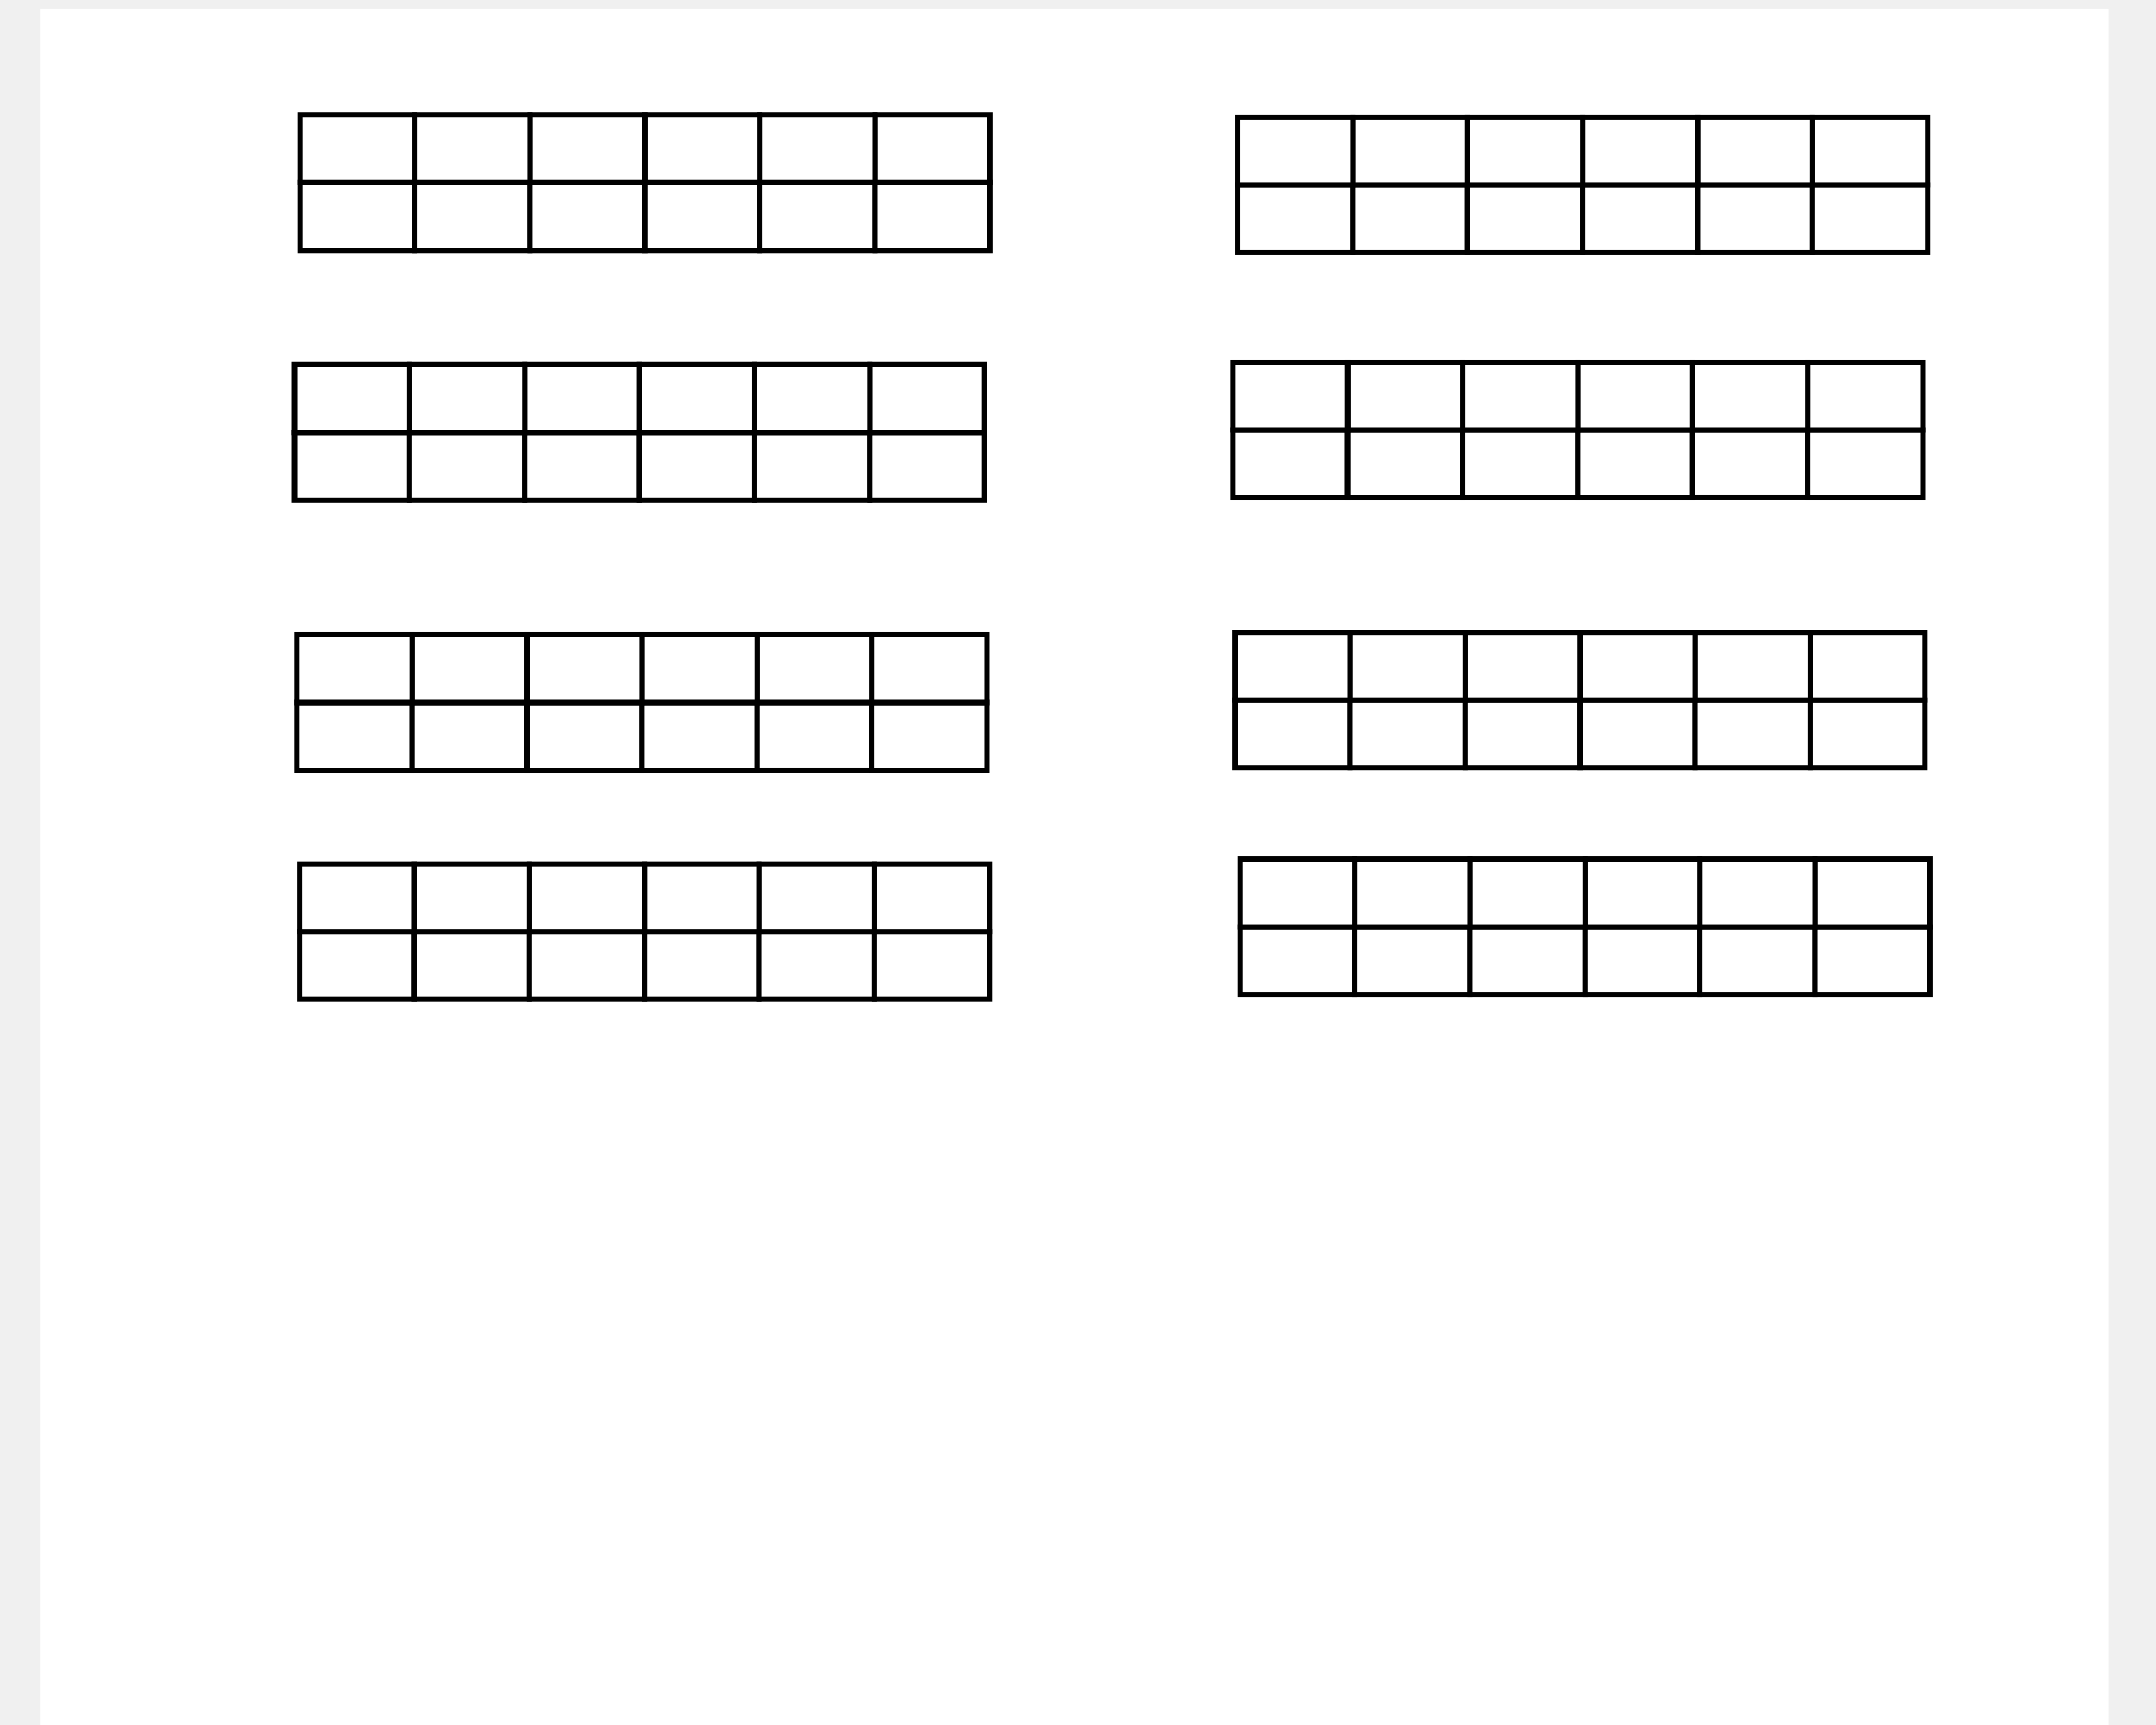
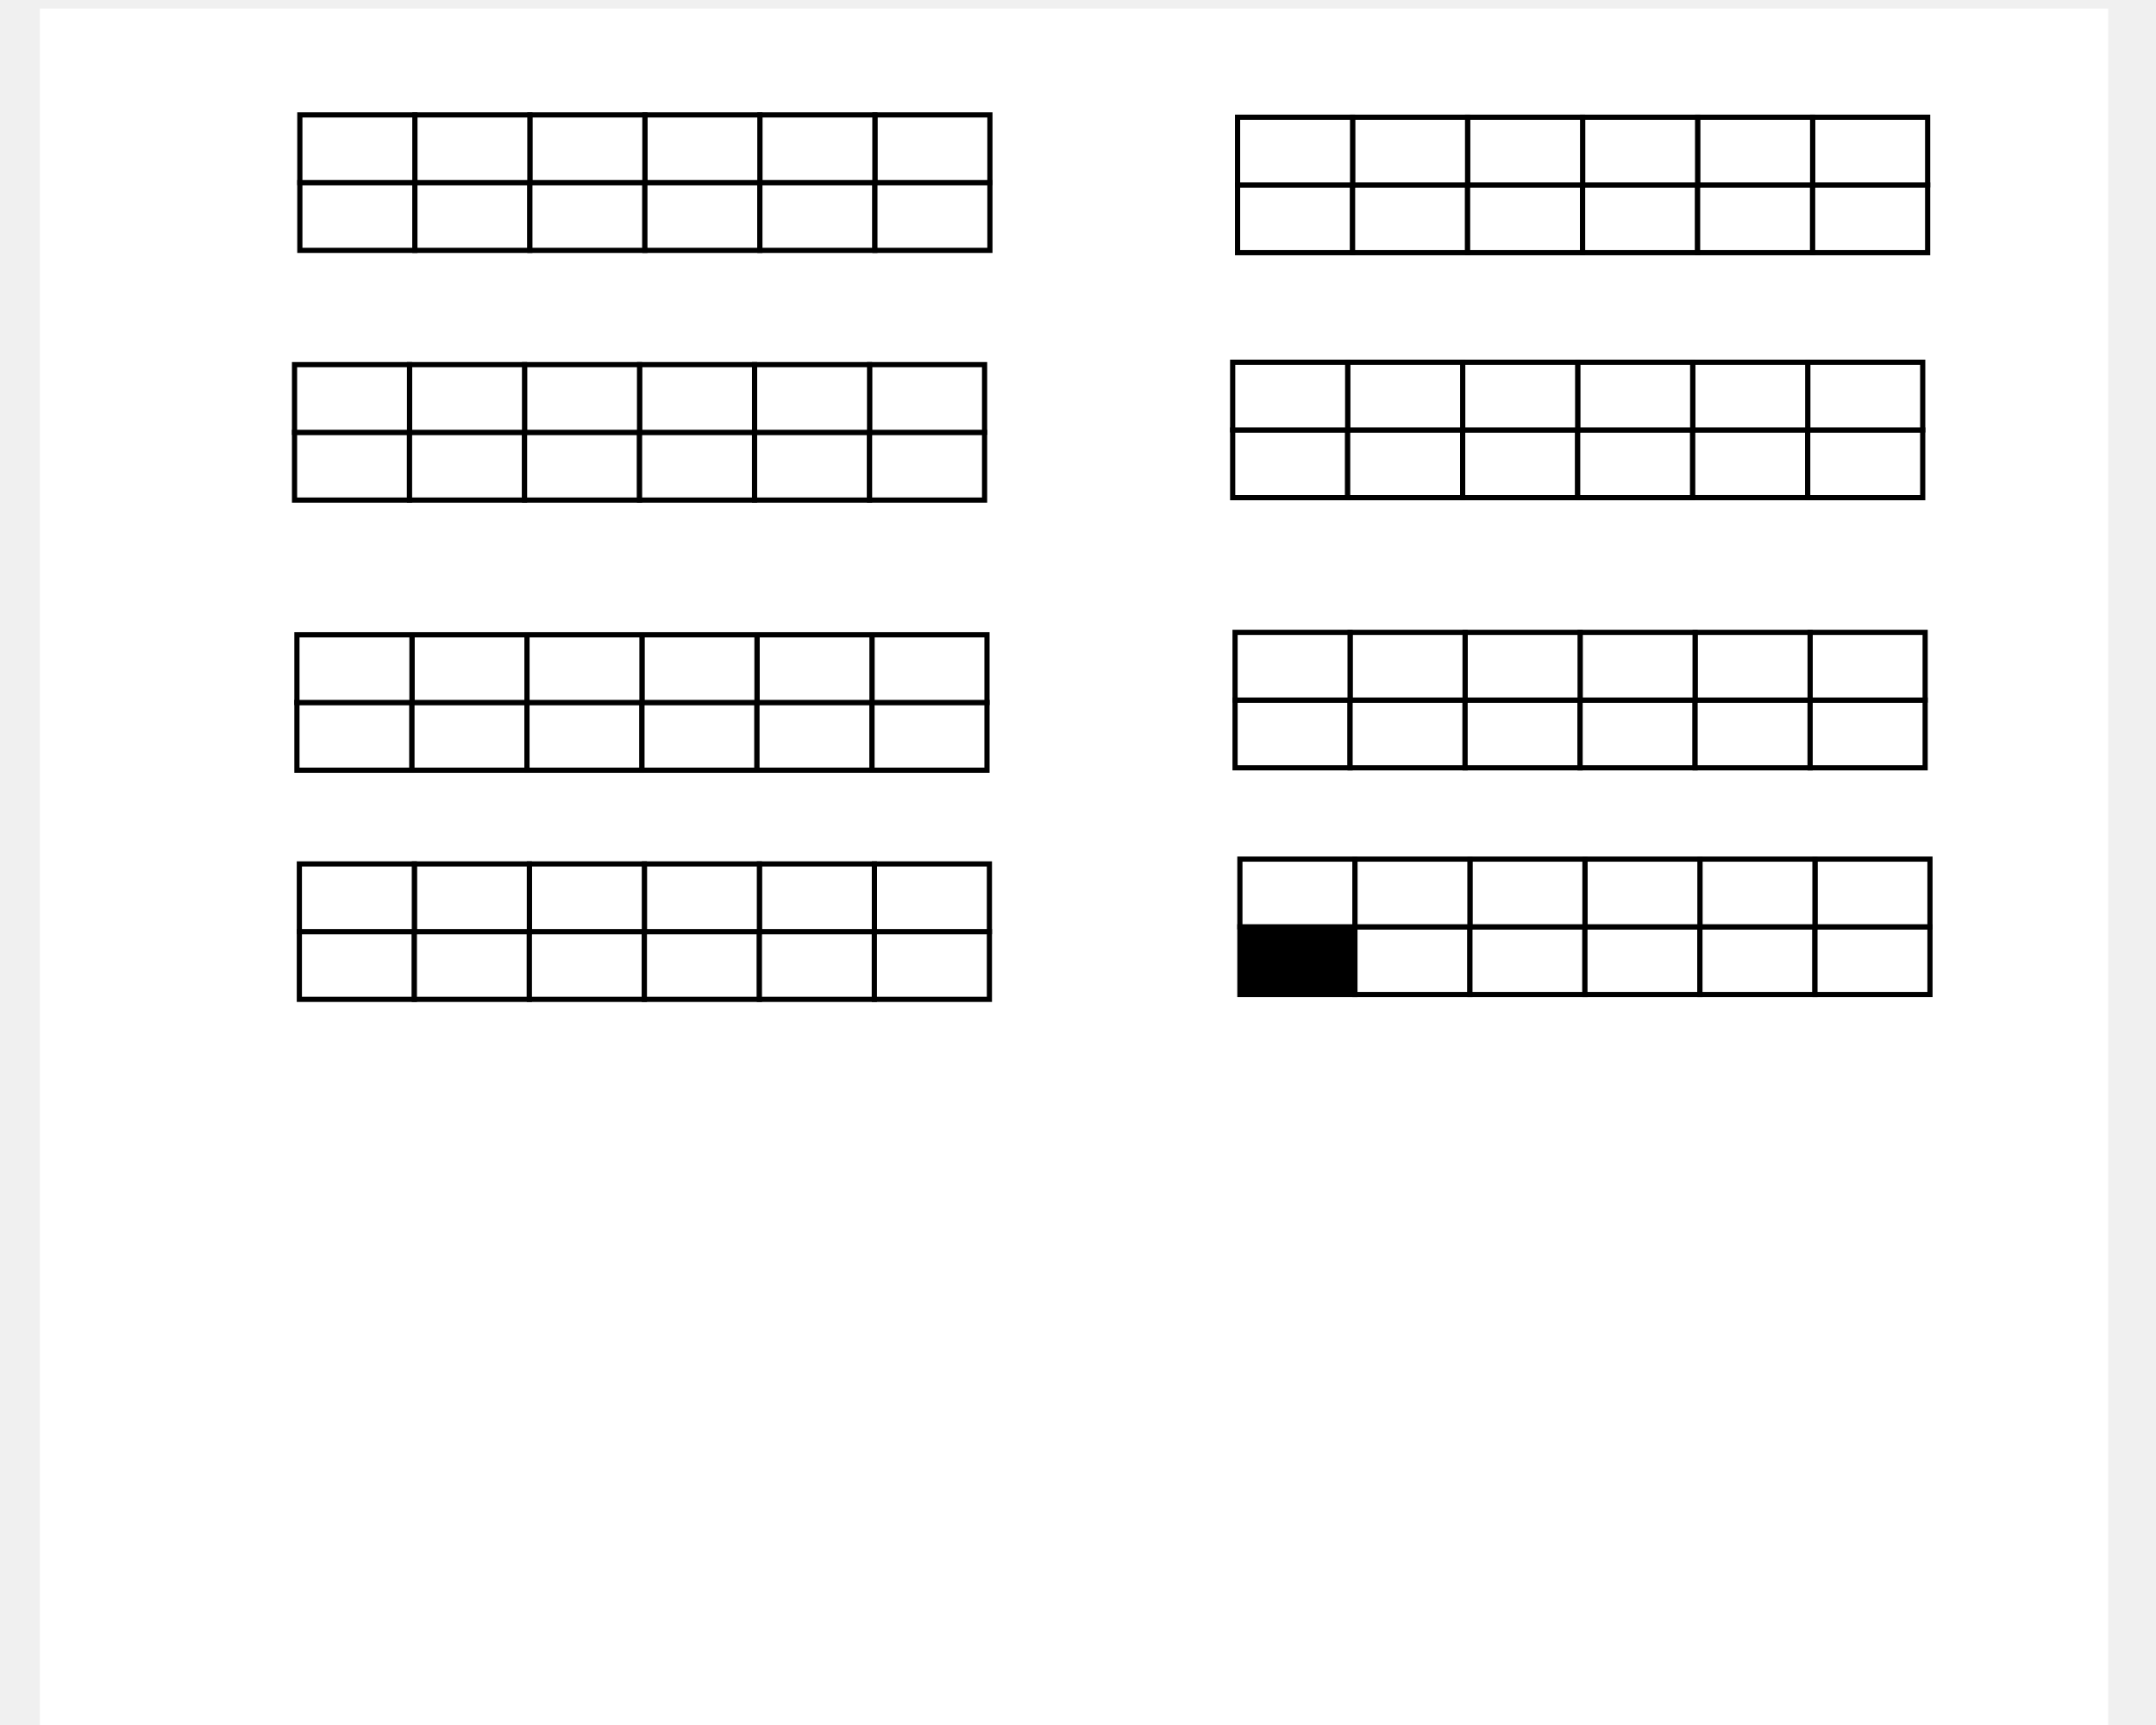
<svg xmlns="http://www.w3.org/2000/svg" class="center" width="500" height="400" viewBox="0 0 312.499 249.999" version="1.2" id="svg599">
  <defs id="defs603" />
  <g id="surface132728">
    <path style="fill:#ffffff;fill-opacity:1;fill-rule:nonzero;stroke:none;stroke-width:1.168" d="M 5.772,1.243 H 305.575 V 250.285 H 5.772 Z m 0,0" id="path404" />
    <g class="regalgruppe" id="g730" transform="translate(-2.379271,-26.12694)">
-       <path class="regal" style="fill:#ffffff;fill-opacity:1;fill-rule:nonzero;stroke:#000000;stroke-width:0.265;stroke-linecap:butt;stroke-linejoin:miter;stroke-miterlimit:4;stroke-opacity:1" d="m 16.606,23.686 h 5.881 v 3.463 h -5.881 z m 0,0" transform="matrix(2.834646,0,0,2.834646,135.0214,93.3028)" id="path406" />
+       <path class="regal" style="fill-opacity:1;fill-rule:nonzero;stroke:#000000;stroke-width:0.265;stroke-linecap:butt;stroke-linejoin:miter;stroke-miterlimit:4;stroke-opacity:1" d="m 16.606,23.686 h 5.881 v 3.463 h -5.881 z m 0,0" transform="matrix(2.834646,0,0,2.834646,135.0214,93.3028)" id="path406" />
      <path class="regal" style="fill:#ffffff;fill-opacity:1;fill-rule:nonzero;stroke:#000000;stroke-width:0.265;stroke-linecap:butt;stroke-linejoin:miter;stroke-miterlimit:4;stroke-opacity:1" d="m 22.488,23.686 h 5.88 v 3.463 h -5.88 z m 0,0" transform="matrix(2.834646,0,0,2.834646,135.0214,93.3028)" id="path408" />
      <path class="regal" style="fill:#ffffff;fill-opacity:1;fill-rule:nonzero;stroke:#000000;stroke-width:0.265;stroke-linecap:butt;stroke-linejoin:miter;stroke-miterlimit:4;stroke-opacity:1" d="m 28.368,23.686 h 5.881 v 3.463 h -5.881 z m 0,0" transform="matrix(2.834646,0,0,2.834646,135.0214,93.3028)" id="path410" />
      <path class="regal" style="fill:#ffffff;fill-opacity:1;fill-rule:nonzero;stroke:#000000;stroke-width:0.265;stroke-linecap:butt;stroke-linejoin:miter;stroke-miterlimit:4;stroke-opacity:1" d="m 34.249,23.686 h 5.88 v 3.463 h -5.88 z m 0,0" transform="matrix(2.834646,0,0,2.834646,135.0214,93.3028)" id="path412" />
      <path class="regal" style="fill:#ffffff;fill-opacity:1;fill-rule:nonzero;stroke:#000000;stroke-width:0.265;stroke-linecap:butt;stroke-linejoin:miter;stroke-miterlimit:4;stroke-opacity:1" d="m 40.129,-27.149 h 5.881 v 3.463 h -5.881 z m 0,0" transform="matrix(2.834646,0,0,-2.834646,135.0214,93.3028)" id="path414" />
      <path class="regal" style="fill:#ffffff;fill-opacity:1;fill-rule:nonzero;stroke:#000000;stroke-width:0.265;stroke-linecap:butt;stroke-linejoin:miter;stroke-miterlimit:4;stroke-opacity:1" d="m 46.011,23.686 h 5.881 v 3.463 H 46.011 Z m 0,0" transform="matrix(2.834646,0,0,2.834646,135.0214,93.3028)" id="path416" />
      <path class="regal" style="fill:#ffffff;fill-opacity:1;fill-rule:nonzero;stroke:#000000;stroke-width:0.265;stroke-linecap:butt;stroke-linejoin:miter;stroke-miterlimit:4;stroke-opacity:1" d="m 46.011,20.225 h 5.881 v 3.462 H 46.011 Z m 0,0" transform="matrix(2.834646,0,0,2.834646,135.0214,93.3028)" id="path418" />
      <path class="regal" style="fill:#ffffff;fill-opacity:1;fill-rule:nonzero;stroke:#000000;stroke-width:0.265;stroke-linecap:butt;stroke-linejoin:miter;stroke-miterlimit:4;stroke-opacity:1" d="m 40.129,20.225 h 5.881 v 3.462 h -5.881 z m 0,0" transform="matrix(2.834646,0,0,2.834646,135.0214,93.3028)" id="path420" />
      <path class="regal" style="fill:#ffffff;fill-opacity:1;fill-rule:nonzero;stroke:#000000;stroke-width:0.265;stroke-linecap:butt;stroke-linejoin:miter;stroke-miterlimit:4;stroke-opacity:1" d="m 34.249,20.225 h 5.88 v 3.462 h -5.88 z m 0,0" transform="matrix(2.834646,0,0,2.834646,135.0214,93.3028)" id="path422" />
      <path class="regal" style="fill:#ffffff;fill-opacity:1;fill-rule:nonzero;stroke:#000000;stroke-width:0.265;stroke-linecap:butt;stroke-linejoin:miter;stroke-miterlimit:4;stroke-opacity:1" d="m 28.368,20.225 h 5.881 v 3.462 h -5.881 z m 0,0" transform="matrix(2.834646,0,0,2.834646,135.0214,93.3028)" id="path424" />
      <path class="regal" style="fill:#ffffff;fill-opacity:1;fill-rule:nonzero;stroke:#000000;stroke-width:0.265;stroke-linecap:butt;stroke-linejoin:miter;stroke-miterlimit:4;stroke-opacity:1" d="m 22.488,20.225 h 5.88 v 3.462 h -5.88 z m 0,0" transform="matrix(2.834646,0,0,2.834646,135.0214,93.3028)" id="path426" />
      <path class="regal" style="fill:#ffffff;fill-opacity:1;fill-rule:nonzero;stroke:#000000;stroke-width:0.265;stroke-linecap:butt;stroke-linejoin:miter;stroke-miterlimit:4;stroke-opacity:1" d="m 16.606,20.225 h 5.881 v 3.462 h -5.881 z m 0,0" transform="matrix(2.834646,0,0,2.834646,135.0214,93.3028)" id="path428" />
    </g>
    <g class="regalgruppe" id="g659" transform="translate(-2.379271,-26.12694)">
      <path style="fill:#ffffff;fill-opacity:1;fill-rule:nonzero;stroke:#000000;stroke-width:0.265;stroke-linecap:butt;stroke-linejoin:miter;stroke-miterlimit:4;stroke-opacity:1" d="m 16.607,23.686 h 5.88 v 3.463 h -5.88 z m 0,0" transform="matrix(2.834646,0,0,2.834646,-1.305218,94.00191)" id="path430" />
      <path style="fill:#ffffff;fill-opacity:1;fill-rule:nonzero;stroke:#000000;stroke-width:0.265;stroke-linecap:butt;stroke-linejoin:miter;stroke-miterlimit:4;stroke-opacity:1" d="m 22.487,23.686 h 5.881 v 3.463 h -5.881 z m 0,0" transform="matrix(2.834646,0,0,2.834646,-1.305218,94.00191)" id="path432" />
      <path style="fill:#ffffff;fill-opacity:1;fill-rule:nonzero;stroke:#000000;stroke-width:0.265;stroke-linecap:butt;stroke-linejoin:miter;stroke-miterlimit:4;stroke-opacity:1" d="m 28.368,23.686 h 5.88 v 3.463 h -5.88 z m 0,0" transform="matrix(2.834646,0,0,2.834646,-1.305218,94.00191)" id="path434" />
      <path style="fill:#ffffff;fill-opacity:1;fill-rule:nonzero;stroke:#000000;stroke-width:0.265;stroke-linecap:butt;stroke-linejoin:miter;stroke-miterlimit:4;stroke-opacity:1" d="m 34.249,23.686 h 5.881 v 3.463 H 34.249 Z m 0,0" transform="matrix(2.834646,0,0,2.834646,-1.305218,94.00191)" id="path436" />
      <path style="fill:#ffffff;fill-opacity:1;fill-rule:nonzero;stroke:#000000;stroke-width:0.265;stroke-linecap:butt;stroke-linejoin:miter;stroke-miterlimit:4;stroke-opacity:1" d="m 40.13,-27.149 h 5.88 v 3.463 h -5.88 z m 0,0" transform="matrix(2.834646,0,0,-2.834646,-1.305218,94.00191)" id="path438" />
      <path style="fill:#ffffff;fill-opacity:1;fill-rule:nonzero;stroke:#000000;stroke-width:0.265;stroke-linecap:butt;stroke-linejoin:miter;stroke-miterlimit:4;stroke-opacity:1" d="m 46.01,23.686 h 5.881 v 3.463 h -5.881 z m 0,0" transform="matrix(2.834646,0,0,2.834646,-1.305218,94.00191)" id="path440" />
      <path style="fill:#ffffff;fill-opacity:1;fill-rule:nonzero;stroke:#000000;stroke-width:0.265;stroke-linecap:butt;stroke-linejoin:miter;stroke-miterlimit:4;stroke-opacity:1" d="m 46.01,20.225 h 5.881 v 3.462 h -5.881 z m 0,0" transform="matrix(2.834646,0,0,2.834646,-1.305218,94.00191)" id="path442" />
      <path style="fill:#ffffff;fill-opacity:1;fill-rule:nonzero;stroke:#000000;stroke-width:0.265;stroke-linecap:butt;stroke-linejoin:miter;stroke-miterlimit:4;stroke-opacity:1" d="m 40.13,20.225 h 5.88 v 3.462 h -5.88 z m 0,0" transform="matrix(2.834646,0,0,2.834646,-1.305218,94.00191)" id="path444" />
      <path style="fill:#ffffff;fill-opacity:1;fill-rule:nonzero;stroke:#000000;stroke-width:0.265;stroke-linecap:butt;stroke-linejoin:miter;stroke-miterlimit:4;stroke-opacity:1" d="m 34.249,20.225 h 5.881 v 3.462 H 34.249 Z m 0,0" transform="matrix(2.834646,0,0,2.834646,-1.305218,94.00191)" id="path446" />
      <path style="fill:#ffffff;fill-opacity:1;fill-rule:nonzero;stroke:#000000;stroke-width:0.265;stroke-linecap:butt;stroke-linejoin:miter;stroke-miterlimit:4;stroke-opacity:1" d="m 28.368,20.225 h 5.88 v 3.462 h -5.88 z m 0,0" transform="matrix(2.834646,0,0,2.834646,-1.305218,94.00191)" id="path448" />
      <path style="fill:#ffffff;fill-opacity:1;fill-rule:nonzero;stroke:#000000;stroke-width:0.265;stroke-linecap:butt;stroke-linejoin:miter;stroke-miterlimit:4;stroke-opacity:1" d="m 22.487,20.225 h 5.881 v 3.462 h -5.881 z m 0,0" transform="matrix(2.834646,0,0,2.834646,-1.305218,94.00191)" id="path450" />
      <path style="fill:#ffffff;fill-opacity:1;fill-rule:nonzero;stroke:#000000;stroke-width:0.265;stroke-linecap:butt;stroke-linejoin:miter;stroke-miterlimit:4;stroke-opacity:1" d="m 16.607,20.225 h 5.88 v 3.462 h -5.88 z m 0,0" transform="matrix(2.834646,0,0,2.834646,-1.305218,94.00191)" id="path452" />
    </g>
    <g class="regalgruppe" id="g716" transform="translate(-2.379271,-26.12694)">
      <path style="fill:#ffffff;fill-opacity:1;fill-rule:nonzero;stroke:#000000;stroke-width:0.265;stroke-linecap:butt;stroke-linejoin:miter;stroke-miterlimit:4;stroke-opacity:1" d="m 16.606,23.686 h 5.881 v 3.463 h -5.881 z m 0,0" transform="matrix(2.834646,0,0,2.834646,134.3223,60.44458)" id="path454" />
      <path style="fill:#ffffff;fill-opacity:1;fill-rule:nonzero;stroke:#000000;stroke-width:0.265;stroke-linecap:butt;stroke-linejoin:miter;stroke-miterlimit:4;stroke-opacity:1" d="m 22.487,23.686 h 5.88 V 27.149 H 22.487 Z m 0,0" transform="matrix(2.834646,0,0,2.834646,134.3223,60.44458)" id="path456" />
      <path style="fill:#ffffff;fill-opacity:1;fill-rule:nonzero;stroke:#000000;stroke-width:0.265;stroke-linecap:butt;stroke-linejoin:miter;stroke-miterlimit:4;stroke-opacity:1" d="m 28.368,23.686 h 5.881 v 3.463 h -5.881 z m 0,0" transform="matrix(2.834646,0,0,2.834646,134.3223,60.44458)" id="path458" />
      <path style="fill:#ffffff;fill-opacity:1;fill-rule:nonzero;stroke:#000000;stroke-width:0.265;stroke-linecap:butt;stroke-linejoin:miter;stroke-miterlimit:4;stroke-opacity:1" d="m 34.249,23.686 h 5.88 v 3.463 h -5.88 z m 0,0" transform="matrix(2.834646,0,0,2.834646,134.3223,60.44458)" id="path460" />
      <path style="fill:#ffffff;fill-opacity:1;fill-rule:nonzero;stroke:#000000;stroke-width:0.265;stroke-linecap:butt;stroke-linejoin:miter;stroke-miterlimit:4;stroke-opacity:1" d="m 40.129,-27.149 h 5.881 v 3.463 h -5.881 z m 0,0" transform="matrix(2.834646,0,0,-2.834646,134.3223,60.44458)" id="path462" />
      <path style="fill:#ffffff;fill-opacity:1;fill-rule:nonzero;stroke:#000000;stroke-width:0.265;stroke-linecap:butt;stroke-linejoin:miter;stroke-miterlimit:4;stroke-opacity:1" d="m 46.011,23.686 h 5.881 v 3.463 h -5.881 z m 0,0" transform="matrix(2.834646,0,0,2.834646,134.3223,60.44458)" id="path464" />
      <path style="fill:#ffffff;fill-opacity:1;fill-rule:nonzero;stroke:#000000;stroke-width:0.265;stroke-linecap:butt;stroke-linejoin:miter;stroke-miterlimit:4;stroke-opacity:1" d="m 46.011,20.224 h 5.881 v 3.462 h -5.881 z m 0,0" transform="matrix(2.834646,0,0,2.834646,134.3223,60.44458)" id="path466" />
      <path style="fill:#ffffff;fill-opacity:1;fill-rule:nonzero;stroke:#000000;stroke-width:0.265;stroke-linecap:butt;stroke-linejoin:miter;stroke-miterlimit:4;stroke-opacity:1" d="m 40.129,20.224 h 5.881 v 3.462 h -5.881 z m 0,0" transform="matrix(2.834646,0,0,2.834646,134.3223,60.44458)" id="path468" />
      <path style="fill:#ffffff;fill-opacity:1;fill-rule:nonzero;stroke:#000000;stroke-width:0.265;stroke-linecap:butt;stroke-linejoin:miter;stroke-miterlimit:4;stroke-opacity:1" d="m 34.249,20.224 h 5.88 v 3.462 h -5.88 z m 0,0" transform="matrix(2.834646,0,0,2.834646,134.3223,60.44458)" id="path470" />
      <path style="fill:#ffffff;fill-opacity:1;fill-rule:nonzero;stroke:#000000;stroke-width:0.265;stroke-linecap:butt;stroke-linejoin:miter;stroke-miterlimit:4;stroke-opacity:1" d="m 28.368,20.224 h 5.881 v 3.462 h -5.881 z m 0,0" transform="matrix(2.834646,0,0,2.834646,134.3223,60.44458)" id="path472" />
      <path style="fill:#ffffff;fill-opacity:1;fill-rule:nonzero;stroke:#000000;stroke-width:0.265;stroke-linecap:butt;stroke-linejoin:miter;stroke-miterlimit:4;stroke-opacity:1" d="m 22.487,20.224 h 5.88 v 3.462 H 22.487 Z m 0,0" transform="matrix(2.834646,0,0,2.834646,134.3223,60.44458)" id="path474" />
      <path style="fill:#ffffff;fill-opacity:1;fill-rule:nonzero;stroke:#000000;stroke-width:0.265;stroke-linecap:butt;stroke-linejoin:miter;stroke-miterlimit:4;stroke-opacity:1" d="m 16.606,20.224 h 5.881 v 3.462 h -5.881 z m 0,0" transform="matrix(2.834646,0,0,2.834646,134.3223,60.44458)" id="path476" />
    </g>
    <g class="regalgruppe" id="g645" transform="translate(-2.379271,-26.12694)">
      <path style="fill:#ffffff;fill-opacity:1;fill-rule:nonzero;stroke:#000000;stroke-width:0.265;stroke-linecap:butt;stroke-linejoin:miter;stroke-miterlimit:4;stroke-opacity:1" d="m 16.606,23.687 h 5.881 v 3.462 h -5.881 z m 0,0" transform="matrix(2.834646,0,0,2.834646,-1.654774,60.79413)" id="path478" />
      <path style="fill:#ffffff;fill-opacity:1;fill-rule:nonzero;stroke:#000000;stroke-width:0.265;stroke-linecap:butt;stroke-linejoin:miter;stroke-miterlimit:4;stroke-opacity:1" d="m 22.488,23.687 h 5.88 v 3.462 h -5.88 z m 0,0" transform="matrix(2.834646,0,0,2.834646,-1.654774,60.79413)" id="path480" />
      <path style="fill:#ffffff;fill-opacity:1;fill-rule:nonzero;stroke:#000000;stroke-width:0.265;stroke-linecap:butt;stroke-linejoin:miter;stroke-miterlimit:4;stroke-opacity:1" d="m 28.368,23.687 h 5.881 v 3.462 h -5.881 z m 0,0" transform="matrix(2.834646,0,0,2.834646,-1.654774,60.79413)" id="path482" />
      <path style="fill:#ffffff;fill-opacity:1;fill-rule:nonzero;stroke:#000000;stroke-width:0.265;stroke-linecap:butt;stroke-linejoin:miter;stroke-miterlimit:4;stroke-opacity:1" d="m 34.249,23.687 h 5.88 v 3.462 h -5.88 z m 0,0" transform="matrix(2.834646,0,0,2.834646,-1.654774,60.79413)" id="path484" />
      <path style="fill:#ffffff;fill-opacity:1;fill-rule:nonzero;stroke:#000000;stroke-width:0.265;stroke-linecap:butt;stroke-linejoin:miter;stroke-miterlimit:4;stroke-opacity:1" d="m 40.129,-27.148 h 5.881 v 3.462 H 40.129 Z m 0,0" transform="matrix(2.834646,0,0,-2.834646,-1.654774,60.79413)" id="path486" />
      <path style="fill:#ffffff;fill-opacity:1;fill-rule:nonzero;stroke:#000000;stroke-width:0.265;stroke-linecap:butt;stroke-linejoin:miter;stroke-miterlimit:4;stroke-opacity:1" d="m 46.011,23.687 h 5.88 v 3.462 h -5.88 z m 0,0" transform="matrix(2.834646,0,0,2.834646,-1.654774,60.79413)" id="path488" />
      <path style="fill:#ffffff;fill-opacity:1;fill-rule:nonzero;stroke:#000000;stroke-width:0.265;stroke-linecap:butt;stroke-linejoin:miter;stroke-miterlimit:4;stroke-opacity:1" d="m 46.011,20.225 h 5.88 v 3.462 h -5.88 z m 0,0" transform="matrix(2.834646,0,0,2.834646,-1.654774,60.79413)" id="path490" />
      <path style="fill:#ffffff;fill-opacity:1;fill-rule:nonzero;stroke:#000000;stroke-width:0.265;stroke-linecap:butt;stroke-linejoin:miter;stroke-miterlimit:4;stroke-opacity:1" d="m 40.129,20.225 h 5.881 v 3.462 H 40.129 Z m 0,0" transform="matrix(2.834646,0,0,2.834646,-1.654774,60.79413)" id="path492" />
      <path style="fill:#ffffff;fill-opacity:1;fill-rule:nonzero;stroke:#000000;stroke-width:0.265;stroke-linecap:butt;stroke-linejoin:miter;stroke-miterlimit:4;stroke-opacity:1" d="m 34.249,20.225 h 5.88 v 3.462 h -5.88 z m 0,0" transform="matrix(2.834646,0,0,2.834646,-1.654774,60.79413)" id="path494" />
      <path style="fill:#ffffff;fill-opacity:1;fill-rule:nonzero;stroke:#000000;stroke-width:0.265;stroke-linecap:butt;stroke-linejoin:miter;stroke-miterlimit:4;stroke-opacity:1" d="m 28.368,20.225 h 5.881 v 3.462 h -5.881 z m 0,0" transform="matrix(2.834646,0,0,2.834646,-1.654774,60.79413)" id="path496" />
      <path style="fill:#ffffff;fill-opacity:1;fill-rule:nonzero;stroke:#000000;stroke-width:0.265;stroke-linecap:butt;stroke-linejoin:miter;stroke-miterlimit:4;stroke-opacity:1" d="m 22.488,20.225 h 5.88 v 3.462 h -5.88 z m 0,0" transform="matrix(2.834646,0,0,2.834646,-1.654774,60.79413)" id="path498" />
      <path style="fill:#ffffff;fill-opacity:1;fill-rule:nonzero;stroke:#000000;stroke-width:0.265;stroke-linecap:butt;stroke-linejoin:miter;stroke-miterlimit:4;stroke-opacity:1" d="m 16.606,20.225 h 5.881 v 3.462 h -5.881 z m 0,0" transform="matrix(2.834646,0,0,2.834646,-1.654774,60.79413)" id="path500" />
    </g>
    <g class="regalgruppe" id="g702" transform="translate(-2.379271,-26.12694)">
      <path style="fill:#ffffff;fill-opacity:1;fill-rule:nonzero;stroke:#000000;stroke-width:0.265;stroke-linecap:butt;stroke-linejoin:miter;stroke-miterlimit:4;stroke-opacity:1" d="m 16.607,23.687 h 5.88 v 3.462 h -5.88 z m 0,0" transform="matrix(2.834646,0,0,2.834646,133.9728,21.29435)" id="path502" />
      <path style="fill:#ffffff;fill-opacity:1;fill-rule:nonzero;stroke:#000000;stroke-width:0.265;stroke-linecap:butt;stroke-linejoin:miter;stroke-miterlimit:4;stroke-opacity:1" d="m 22.487,23.687 h 5.881 v 3.462 h -5.881 z m 0,0" transform="matrix(2.834646,0,0,2.834646,133.9728,21.29435)" id="path504" />
      <path style="fill:#ffffff;fill-opacity:1;fill-rule:nonzero;stroke:#000000;stroke-width:0.265;stroke-linecap:butt;stroke-linejoin:miter;stroke-miterlimit:4;stroke-opacity:1" d="m 28.368,23.687 h 5.88 v 3.462 h -5.88 z m 0,0" transform="matrix(2.834646,0,0,2.834646,133.9728,21.29435)" id="path506" />
      <path style="fill:#ffffff;fill-opacity:1;fill-rule:nonzero;stroke:#000000;stroke-width:0.265;stroke-linecap:butt;stroke-linejoin:miter;stroke-miterlimit:4;stroke-opacity:1" d="m 34.248,23.687 h 5.881 v 3.462 h -5.881 z m 0,0" transform="matrix(2.834646,0,0,2.834646,133.9728,21.29435)" id="path508" />
      <path style="fill:#ffffff;fill-opacity:1;fill-rule:nonzero;stroke:#000000;stroke-width:0.265;stroke-linecap:butt;stroke-linejoin:miter;stroke-miterlimit:4;stroke-opacity:1" d="m 40.13,-27.148 h 5.881 v 3.462 h -5.881 z m 0,0" transform="matrix(2.834646,0,0,-2.834646,133.9728,21.29435)" id="path510" />
      <path style="fill:#ffffff;fill-opacity:1;fill-rule:nonzero;stroke:#000000;stroke-width:0.265;stroke-linecap:butt;stroke-linejoin:miter;stroke-miterlimit:4;stroke-opacity:1" d="m 46.011,23.687 h 5.88 v 3.462 h -5.88 z m 0,0" transform="matrix(2.834646,0,0,2.834646,133.9728,21.29435)" id="path512" />
      <path style="fill:#ffffff;fill-opacity:1;fill-rule:nonzero;stroke:#000000;stroke-width:0.265;stroke-linecap:butt;stroke-linejoin:miter;stroke-miterlimit:4;stroke-opacity:1" d="m 46.011,20.225 h 5.88 v 3.462 h -5.88 z m 0,0" transform="matrix(2.834646,0,0,2.834646,133.9728,21.29435)" id="path514" />
      <path style="fill:#ffffff;fill-opacity:1;fill-rule:nonzero;stroke:#000000;stroke-width:0.265;stroke-linecap:butt;stroke-linejoin:miter;stroke-miterlimit:4;stroke-opacity:1" d="m 40.13,20.225 h 5.881 v 3.462 h -5.881 z m 0,0" transform="matrix(2.834646,0,0,2.834646,133.9728,21.29435)" id="path516" />
      <path style="fill:#ffffff;fill-opacity:1;fill-rule:nonzero;stroke:#000000;stroke-width:0.265;stroke-linecap:butt;stroke-linejoin:miter;stroke-miterlimit:4;stroke-opacity:1" d="m 34.248,20.225 h 5.881 v 3.462 h -5.881 z m 0,0" transform="matrix(2.834646,0,0,2.834646,133.9728,21.29435)" id="path518" />
      <path style="fill:#ffffff;fill-opacity:1;fill-rule:nonzero;stroke:#000000;stroke-width:0.265;stroke-linecap:butt;stroke-linejoin:miter;stroke-miterlimit:4;stroke-opacity:1" d="m 28.368,20.225 h 5.88 v 3.462 h -5.88 z m 0,0" transform="matrix(2.834646,0,0,2.834646,133.9728,21.29435)" id="path520" />
      <path style="fill:#ffffff;fill-opacity:1;fill-rule:nonzero;stroke:#000000;stroke-width:0.265;stroke-linecap:butt;stroke-linejoin:miter;stroke-miterlimit:4;stroke-opacity:1" d="m 22.487,20.225 h 5.881 v 3.462 h -5.881 z m 0,0" transform="matrix(2.834646,0,0,2.834646,133.9728,21.29435)" id="path522" />
      <path style="fill:#ffffff;fill-opacity:1;fill-rule:nonzero;stroke:#000000;stroke-width:0.265;stroke-linecap:butt;stroke-linejoin:miter;stroke-miterlimit:4;stroke-opacity:1" d="m 16.607,20.225 h 5.88 v 3.462 h -5.88 z m 0,0" transform="matrix(2.834646,0,0,2.834646,133.9728,21.29435)" id="path524" />
    </g>
    <g class="regalgruppe" id="g631" transform="translate(-2.379271,-26.12694)">
      <path style="fill:#ffffff;fill-opacity:1;fill-rule:nonzero;stroke:#000000;stroke-width:0.265;stroke-linecap:butt;stroke-linejoin:miter;stroke-miterlimit:4;stroke-opacity:1" d="m 16.607,23.687 h 5.88 v 3.462 h -5.88 z m 0,0" transform="matrix(2.834646,0,0,2.834646,-2.004329,21.64391)" id="path526" />
      <path style="fill:#ffffff;fill-opacity:1;fill-rule:nonzero;stroke:#000000;stroke-width:0.265;stroke-linecap:butt;stroke-linejoin:miter;stroke-miterlimit:4;stroke-opacity:1" d="m 22.487,23.687 h 5.881 v 3.462 h -5.881 z m 0,0" transform="matrix(2.834646,0,0,2.834646,-2.004329,21.64391)" id="path528" />
      <path style="fill:#ffffff;fill-opacity:1;fill-rule:nonzero;stroke:#000000;stroke-width:0.265;stroke-linecap:butt;stroke-linejoin:miter;stroke-miterlimit:4;stroke-opacity:1" d="m 28.368,23.687 h 5.88 v 3.462 h -5.88 z m 0,0" transform="matrix(2.834646,0,0,2.834646,-2.004329,21.64391)" id="path530" />
      <path style="fill:#ffffff;fill-opacity:1;fill-rule:nonzero;stroke:#000000;stroke-width:0.265;stroke-linecap:butt;stroke-linejoin:miter;stroke-miterlimit:4;stroke-opacity:1" d="m 34.249,23.687 h 5.881 v 3.462 h -5.881 z m 0,0" transform="matrix(2.834646,0,0,2.834646,-2.004329,21.64391)" id="path532" />
      <path style="fill:#ffffff;fill-opacity:1;fill-rule:nonzero;stroke:#000000;stroke-width:0.265;stroke-linecap:butt;stroke-linejoin:miter;stroke-miterlimit:4;stroke-opacity:1" d="m 40.13,-27.149 h 5.88 v 3.462 h -5.88 z m 0,0" transform="matrix(2.834646,0,0,-2.834646,-2.004329,21.64391)" id="path534" />
      <path style="fill:#ffffff;fill-opacity:1;fill-rule:nonzero;stroke:#000000;stroke-width:0.265;stroke-linecap:butt;stroke-linejoin:miter;stroke-miterlimit:4;stroke-opacity:1" d="m 46.01,23.687 h 5.881 v 3.462 h -5.881 z m 0,0" transform="matrix(2.834646,0,0,2.834646,-2.004329,21.64391)" id="path536" />
      <path style="fill:#ffffff;fill-opacity:1;fill-rule:nonzero;stroke:#000000;stroke-width:0.265;stroke-linecap:butt;stroke-linejoin:miter;stroke-miterlimit:4;stroke-opacity:1" d="m 46.01,20.224 h 5.881 v 3.463 h -5.881 z m 0,0" transform="matrix(2.834646,0,0,2.834646,-2.004329,21.64391)" id="path538" />
      <path style="fill:#ffffff;fill-opacity:1;fill-rule:nonzero;stroke:#000000;stroke-width:0.265;stroke-linecap:butt;stroke-linejoin:miter;stroke-miterlimit:4;stroke-opacity:1" d="m 40.13,20.224 h 5.88 v 3.463 h -5.88 z m 0,0" transform="matrix(2.834646,0,0,2.834646,-2.004329,21.64391)" id="path540" />
      <path style="fill:#ffffff;fill-opacity:1;fill-rule:nonzero;stroke:#000000;stroke-width:0.265;stroke-linecap:butt;stroke-linejoin:miter;stroke-miterlimit:4;stroke-opacity:1" d="m 34.249,20.224 h 5.881 v 3.463 h -5.881 z m 0,0" transform="matrix(2.834646,0,0,2.834646,-2.004329,21.64391)" id="path542" />
      <path style="fill:#ffffff;fill-opacity:1;fill-rule:nonzero;stroke:#000000;stroke-width:0.265;stroke-linecap:butt;stroke-linejoin:miter;stroke-miterlimit:4;stroke-opacity:1" d="m 28.368,20.224 h 5.88 v 3.463 h -5.88 z m 0,0" transform="matrix(2.834646,0,0,2.834646,-2.004329,21.64391)" id="path544" />
      <path style="fill:#ffffff;fill-opacity:1;fill-rule:nonzero;stroke:#000000;stroke-width:0.265;stroke-linecap:butt;stroke-linejoin:miter;stroke-miterlimit:4;stroke-opacity:1" d="m 22.487,20.224 h 5.881 v 3.463 h -5.881 z m 0,0" transform="matrix(2.834646,0,0,2.834646,-2.004329,21.64391)" id="path546" />
      <path style="fill:#ffffff;fill-opacity:1;fill-rule:nonzero;stroke:#000000;stroke-width:0.265;stroke-linecap:butt;stroke-linejoin:miter;stroke-miterlimit:4;stroke-opacity:1" d="m 16.607,20.224 h 5.88 v 3.463 h -5.88 z m 0,0" transform="matrix(2.834646,0,0,2.834646,-2.004329,21.64391)" id="path548" />
    </g>
    <g class="regalgruppe" id="g673" transform="translate(-2.379271,-26.12694)">
      <path style="fill:#ffffff;fill-opacity:1;fill-rule:nonzero;stroke:#000000;stroke-width:0.265;stroke-linecap:butt;stroke-linejoin:miter;stroke-miterlimit:4;stroke-opacity:1" d="m 16.606,23.686 h 5.881 v 3.463 h -5.881 z m 0,0" transform="matrix(2.834646,0,0,2.834646,134.6858,-14.21177)" id="path550" />
      <path style="fill:#ffffff;fill-opacity:1;fill-rule:nonzero;stroke:#000000;stroke-width:0.265;stroke-linecap:butt;stroke-linejoin:miter;stroke-miterlimit:4;stroke-opacity:1" d="m 22.487,23.686 h 5.88 v 3.463 h -5.88 z m 0,0" transform="matrix(2.834646,0,0,2.834646,134.6858,-14.21177)" id="path552" />
      <path style="fill:#ffffff;fill-opacity:1;fill-rule:nonzero;stroke:#000000;stroke-width:0.265;stroke-linecap:butt;stroke-linejoin:miter;stroke-miterlimit:4;stroke-opacity:1" d="m 28.368,23.686 h 5.881 v 3.463 h -5.881 z m 0,0" transform="matrix(2.834646,0,0,2.834646,134.6858,-14.21177)" id="path554" />
      <path style="fill:#ffffff;fill-opacity:1;fill-rule:nonzero;stroke:#000000;stroke-width:0.265;stroke-linecap:butt;stroke-linejoin:miter;stroke-miterlimit:4;stroke-opacity:1" d="m 34.249,23.686 h 5.88 v 3.463 h -5.88 z m 0,0" transform="matrix(2.834646,0,0,2.834646,134.6858,-14.21177)" id="path556" />
      <path style="fill:#ffffff;fill-opacity:1;fill-rule:nonzero;stroke:#000000;stroke-width:0.265;stroke-linecap:butt;stroke-linejoin:miter;stroke-miterlimit:4;stroke-opacity:1" d="m 40.129,-27.149 h 5.881 v 3.463 h -5.881 z m 0,0" transform="matrix(2.834646,0,0,-2.834646,134.6858,-14.21177)" id="path558" />
      <path style="fill:#ffffff;fill-opacity:1;fill-rule:nonzero;stroke:#000000;stroke-width:0.265;stroke-linecap:butt;stroke-linejoin:miter;stroke-miterlimit:4;stroke-opacity:1" d="m 46.011,23.686 h 5.881 v 3.463 h -5.881 z m 0,0" transform="matrix(2.834646,0,0,2.834646,134.6858,-14.21177)" id="path560" />
      <path style="fill:#ffffff;fill-opacity:1;fill-rule:nonzero;stroke:#000000;stroke-width:0.265;stroke-linecap:butt;stroke-linejoin:miter;stroke-miterlimit:4;stroke-opacity:1" d="m 46.011,20.224 h 5.881 v 3.462 h -5.881 z m 0,0" transform="matrix(2.834646,0,0,2.834646,134.6858,-14.21177)" id="path562" />
      <path style="fill:#ffffff;fill-opacity:1;fill-rule:nonzero;stroke:#000000;stroke-width:0.265;stroke-linecap:butt;stroke-linejoin:miter;stroke-miterlimit:4;stroke-opacity:1" d="m 40.129,20.224 h 5.881 v 3.462 h -5.881 z m 0,0" transform="matrix(2.834646,0,0,2.834646,134.6858,-14.21177)" id="path564" />
      <path style="fill:#ffffff;fill-opacity:1;fill-rule:nonzero;stroke:#000000;stroke-width:0.265;stroke-linecap:butt;stroke-linejoin:miter;stroke-miterlimit:4;stroke-opacity:1" d="m 34.249,20.224 h 5.88 v 3.462 h -5.88 z m 0,0" transform="matrix(2.834646,0,0,2.834646,134.6858,-14.21177)" id="path566" />
      <path style="fill:#ffffff;fill-opacity:1;fill-rule:nonzero;stroke:#000000;stroke-width:0.265;stroke-linecap:butt;stroke-linejoin:miter;stroke-miterlimit:4;stroke-opacity:1" d="m 28.368,20.224 h 5.881 v 3.462 h -5.881 z m 0,0" transform="matrix(2.834646,0,0,2.834646,134.6858,-14.21177)" id="path568" />
      <path style="fill:#ffffff;fill-opacity:1;fill-rule:nonzero;stroke:#000000;stroke-width:0.265;stroke-linecap:butt;stroke-linejoin:miter;stroke-miterlimit:4;stroke-opacity:1" d="m 22.487,20.224 h 5.88 v 3.462 h -5.88 z m 0,0" transform="matrix(2.834646,0,0,2.834646,134.6858,-14.21177)" id="path570" />
      <path style="fill:#ffffff;fill-opacity:1;fill-rule:nonzero;stroke:#000000;stroke-width:0.265;stroke-linecap:butt;stroke-linejoin:miter;stroke-miterlimit:4;stroke-opacity:1" d="m 16.606,20.224 h 5.881 v 3.462 h -5.881 z m 0,0" transform="matrix(2.834646,0,0,2.834646,134.6858,-14.21177)" id="path572" />
    </g>
    <g class="regalgruppe" id="g617" transform="translate(-2.379271,-26.12694)">
      <path style="fill:#ffffff;fill-opacity:1;fill-rule:nonzero;stroke:#000000;stroke-width:0.265;stroke-linecap:butt;stroke-linejoin:miter;stroke-miterlimit:4;stroke-opacity:1" d="m 16.606,23.686 h 5.881 v 3.463 h -5.881 z m 0,0" transform="matrix(2.834646,0,0,2.834646,-1.232852,-14.54765)" id="path574" />
      <path style="fill:#ffffff;fill-opacity:1;fill-rule:nonzero;stroke:#000000;stroke-width:0.265;stroke-linecap:butt;stroke-linejoin:miter;stroke-miterlimit:4;stroke-opacity:1" d="m 22.488,23.686 h 5.88 v 3.463 h -5.88 z m 0,0" transform="matrix(2.834646,0,0,2.834646,-1.232852,-14.54765)" id="path576" />
      <path style="fill:#ffffff;fill-opacity:1;fill-rule:nonzero;stroke:#000000;stroke-width:0.265;stroke-linecap:butt;stroke-linejoin:miter;stroke-miterlimit:4;stroke-opacity:1" d="m 28.368,23.686 h 5.881 v 3.463 h -5.881 z m 0,0" transform="matrix(2.834646,0,0,2.834646,-1.232852,-14.54765)" id="path578" />
      <path style="fill:#ffffff;fill-opacity:1;fill-rule:nonzero;stroke:#000000;stroke-width:0.265;stroke-linecap:butt;stroke-linejoin:miter;stroke-miterlimit:4;stroke-opacity:1" d="m 34.249,23.686 h 5.88 v 3.463 h -5.88 z m 0,0" transform="matrix(2.834646,0,0,2.834646,-1.232852,-14.54765)" id="path580" />
      <path style="fill:#ffffff;fill-opacity:1;fill-rule:nonzero;stroke:#000000;stroke-width:0.265;stroke-linecap:butt;stroke-linejoin:miter;stroke-miterlimit:4;stroke-opacity:1" d="m 40.129,-27.149 h 5.881 v 3.463 h -5.881 z m 0,0" transform="matrix(2.834646,0,0,-2.834646,-1.232852,-14.54765)" id="path582" />
      <path style="fill:#ffffff;fill-opacity:1;fill-rule:nonzero;stroke:#000000;stroke-width:0.265;stroke-linecap:butt;stroke-linejoin:miter;stroke-miterlimit:4;stroke-opacity:1" d="m 46.011,23.686 h 5.88 v 3.463 H 46.011 Z m 0,0" transform="matrix(2.834646,0,0,2.834646,-1.232852,-14.54765)" id="path584" />
      <path style="fill:#ffffff;fill-opacity:1;fill-rule:nonzero;stroke:#000000;stroke-width:0.265;stroke-linecap:butt;stroke-linejoin:miter;stroke-miterlimit:4;stroke-opacity:1" d="m 46.011,20.224 h 5.88 v 3.462 H 46.011 Z m 0,0" transform="matrix(2.834646,0,0,2.834646,-1.232852,-14.54765)" id="path586" />
      <path style="fill:#ffffff;fill-opacity:1;fill-rule:nonzero;stroke:#000000;stroke-width:0.265;stroke-linecap:butt;stroke-linejoin:miter;stroke-miterlimit:4;stroke-opacity:1" d="m 40.129,20.224 h 5.881 v 3.462 h -5.881 z m 0,0" transform="matrix(2.834646,0,0,2.834646,-1.232852,-14.54765)" id="path588" />
      <path style="fill:#ffffff;fill-opacity:1;fill-rule:nonzero;stroke:#000000;stroke-width:0.265;stroke-linecap:butt;stroke-linejoin:miter;stroke-miterlimit:4;stroke-opacity:1" d="m 34.249,20.224 h 5.88 v 3.462 h -5.88 z m 0,0" transform="matrix(2.834646,0,0,2.834646,-1.232852,-14.54765)" id="path590" />
      <path style="fill:#ffffff;fill-opacity:1;fill-rule:nonzero;stroke:#000000;stroke-width:0.265;stroke-linecap:butt;stroke-linejoin:miter;stroke-miterlimit:4;stroke-opacity:1" d="m 28.368,20.224 h 5.881 v 3.462 h -5.881 z m 0,0" transform="matrix(2.834646,0,0,2.834646,-1.232852,-14.54765)" id="path592" />
      <path style="fill:#ffffff;fill-opacity:1;fill-rule:nonzero;stroke:#000000;stroke-width:0.265;stroke-linecap:butt;stroke-linejoin:miter;stroke-miterlimit:4;stroke-opacity:1" d="m 22.488,20.224 h 5.88 v 3.462 h -5.88 z m 0,0" transform="matrix(2.834646,0,0,2.834646,-1.232852,-14.54765)" id="path594" />
      <path style="fill:#ffffff;fill-opacity:1;fill-rule:nonzero;stroke:#000000;stroke-width:0.265;stroke-linecap:butt;stroke-linejoin:miter;stroke-miterlimit:4;stroke-opacity:1" d="m 16.606,20.224 h 5.881 v 3.462 h -5.881 z m 0,0" transform="matrix(2.834646,0,0,2.834646,-1.232852,-14.54765)" id="path596" />
    </g>
  </g>
</svg>
